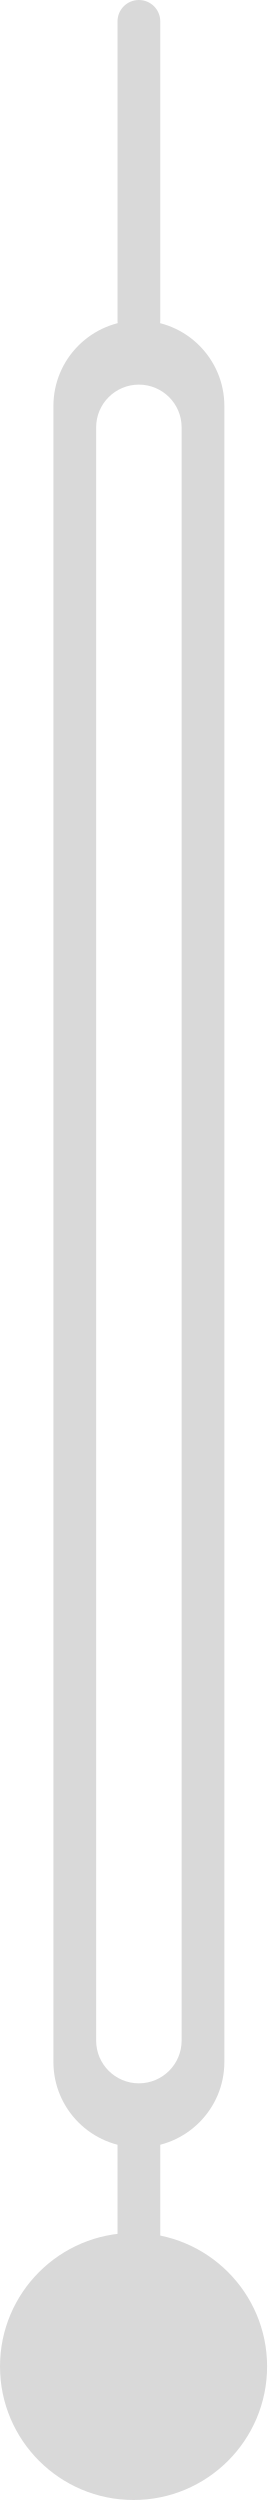
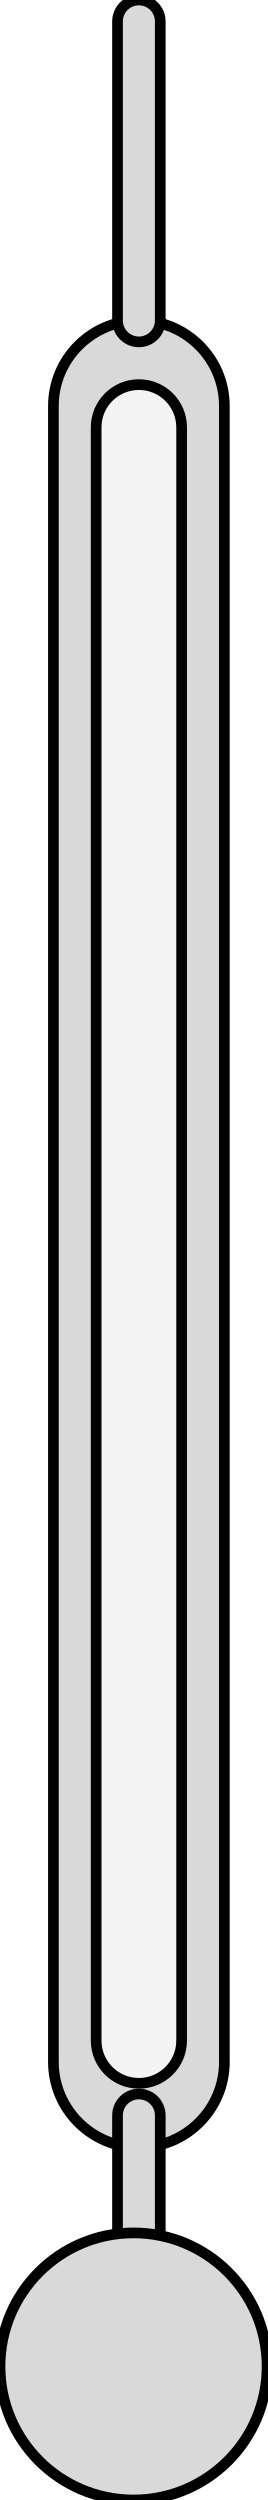
<svg xmlns="http://www.w3.org/2000/svg" preserveAspectRatio="none" overflow="visible" style="display: block;" width="25" height="234" viewBox="0 0 25 234" fill="none">
+   <style>path { stroke: #000; stroke-width: 1px; }</style>
  <g id="Vector">
+     <rect x="9" y="36" width="8" height="159" rx="4" fill="#D9D9D9" fill-opacity="0.3" />
    <path fill-rule="evenodd" clip-rule="evenodd" d="M13 30C17.418 30 21 33.582 21 38V193C21 197.418 17.418 201 13 201C8.582 201 5 197.418 5 193V38C5 33.582 8.582 30 13 30ZM13 36C10.791 36 9 37.791 9 40V191C9 193.209 10.791 195 13 195C15.209 195 17 193.209 17 191V40C17 37.791 15.209 36 13 36Z" fill="#D9D9D9" />
    <path d="M11 2C11 0.895 11.895 0 13 0C14.105 0 15 0.895 15 2V30C15 31.105 14.105 32 13 32C11.895 32 11 31.105 11 30V2Z" fill="#D9D9D9" />
    <path d="M11 198C11 196.895 11.895 196 13 196C14.105 196 15 196.895 15 198V210C15 211.105 14.105 212 13 212C11.895 212 11 211.105 11 210V198Z" fill="#D9D9D9" />
    <path d="M25 221.5C25 228.404 19.404 234 12.5 234C5.596 234 0 228.404 0 221.5C0 214.596 5.596 209 12.5 209C19.404 209 25 214.596 25 221.5Z" fill="#D9D9D9" />
  </g>
</svg>
